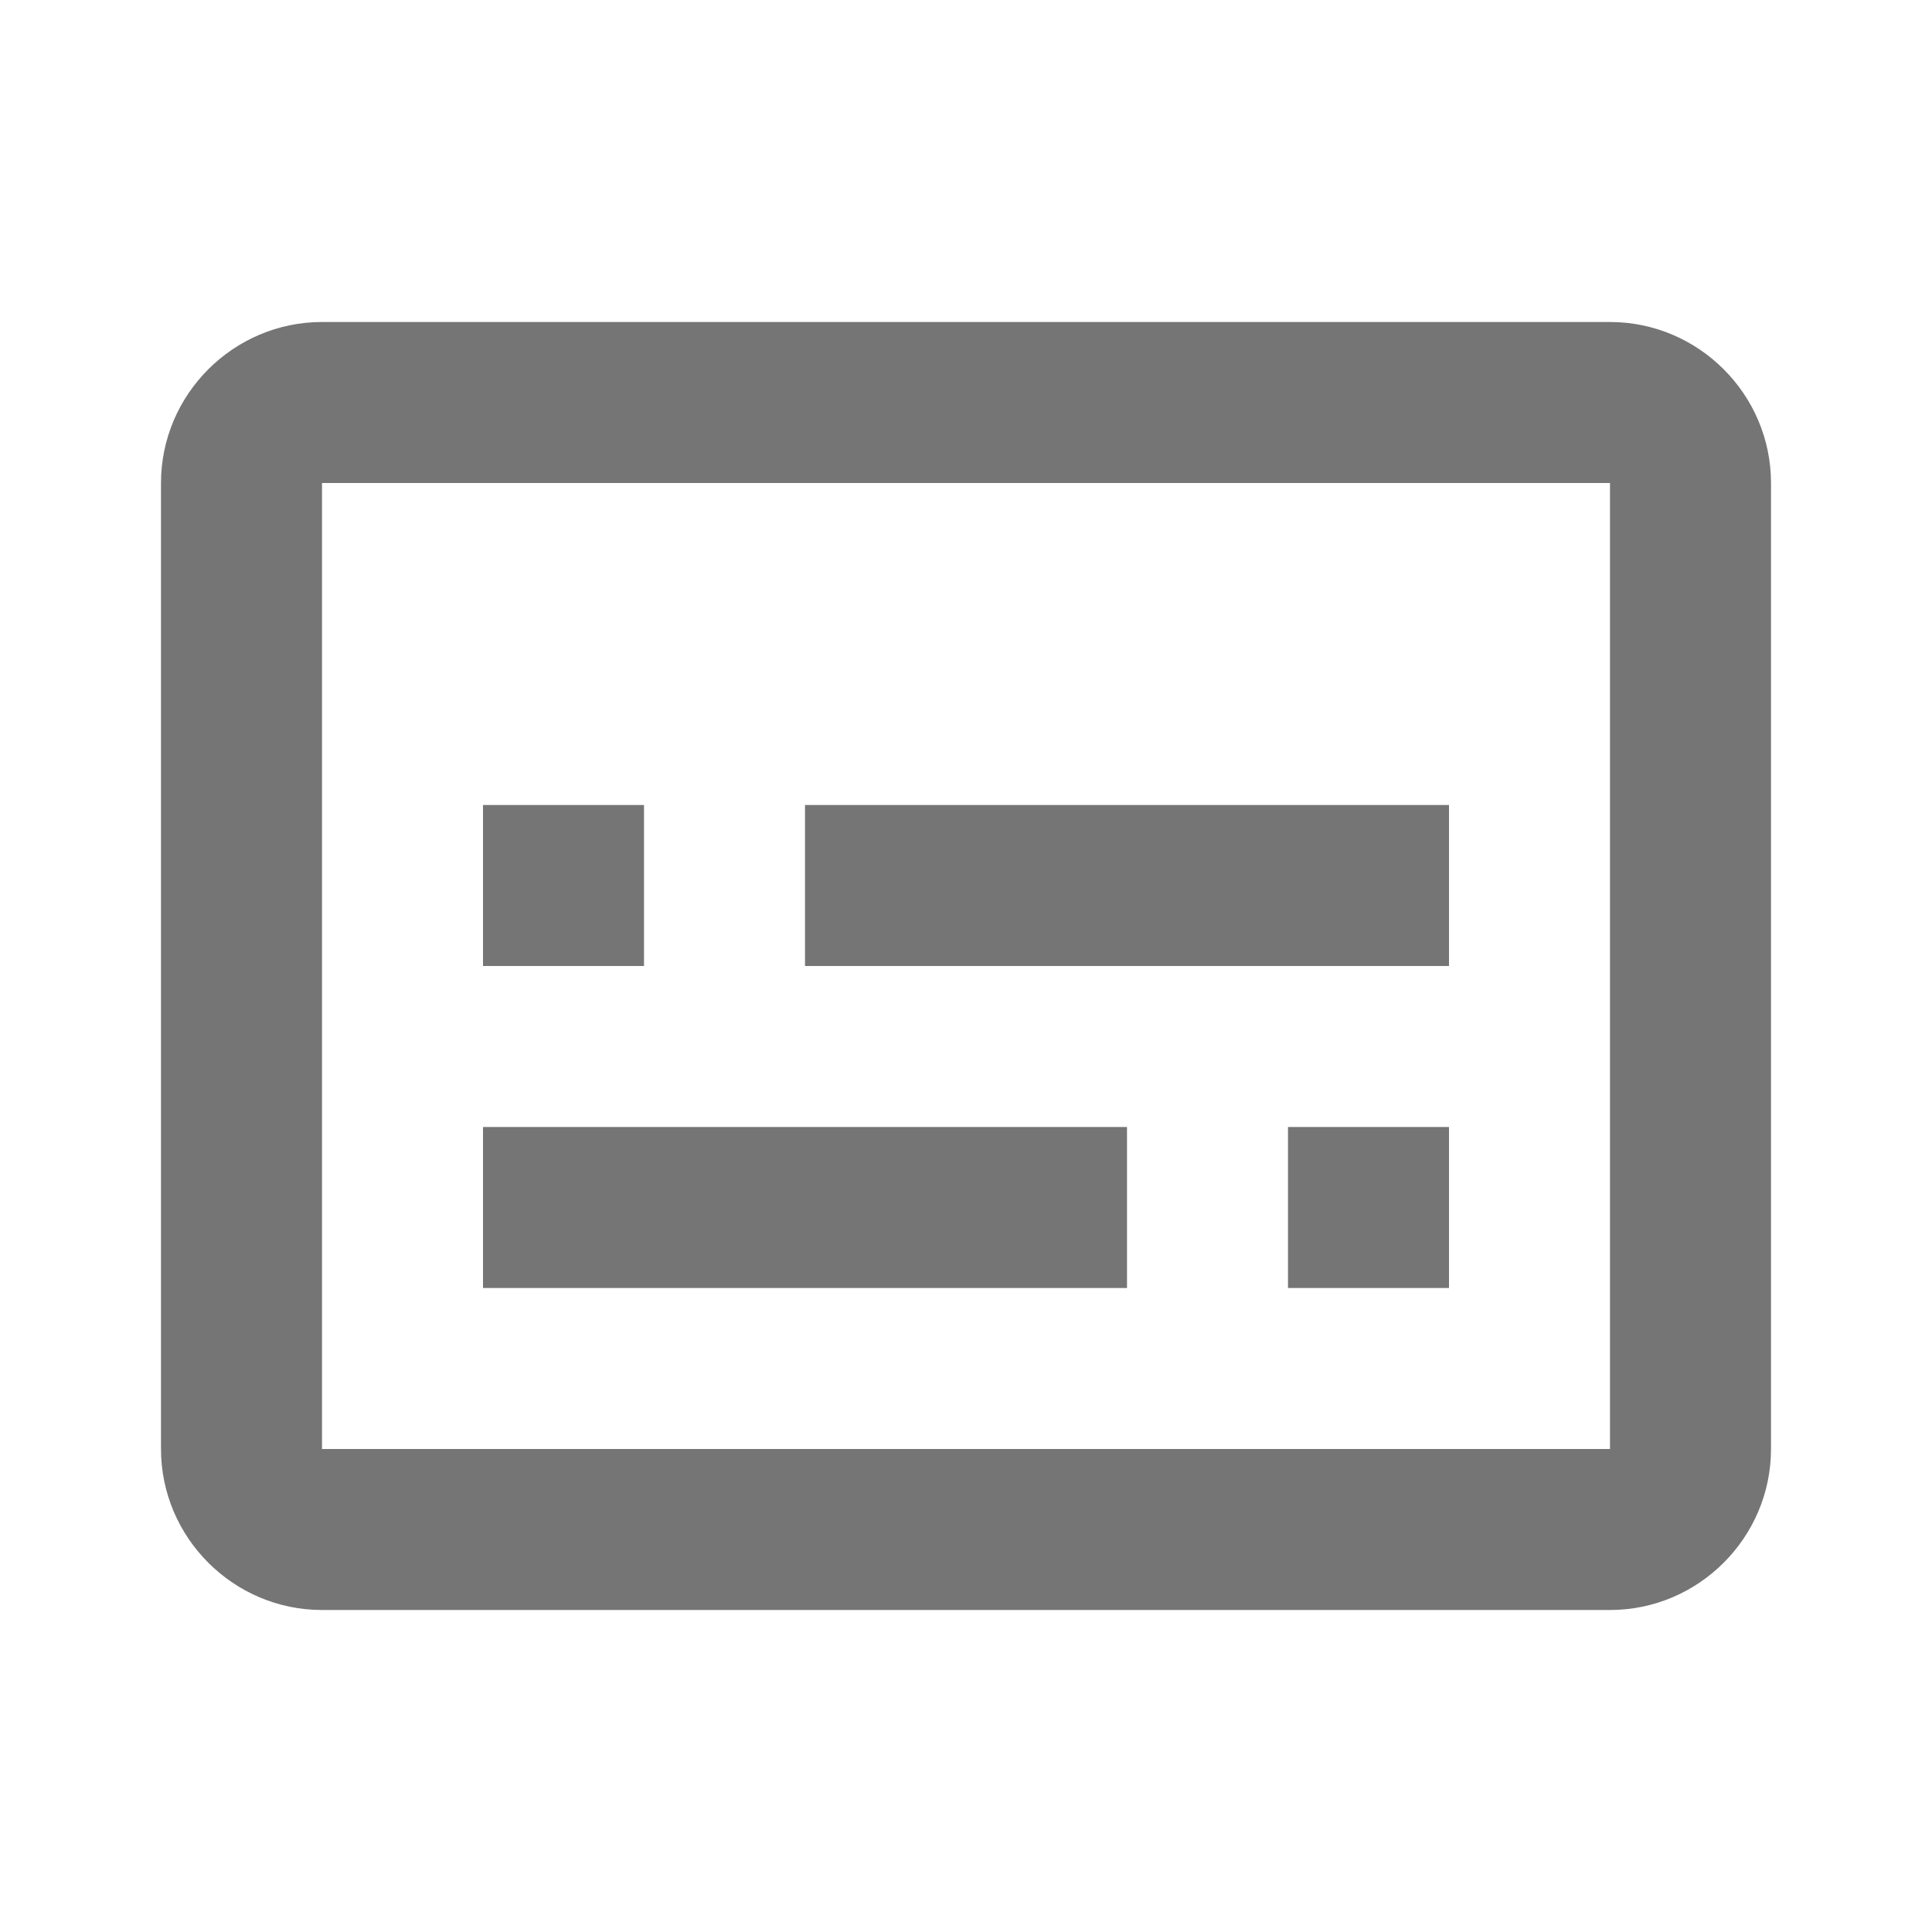
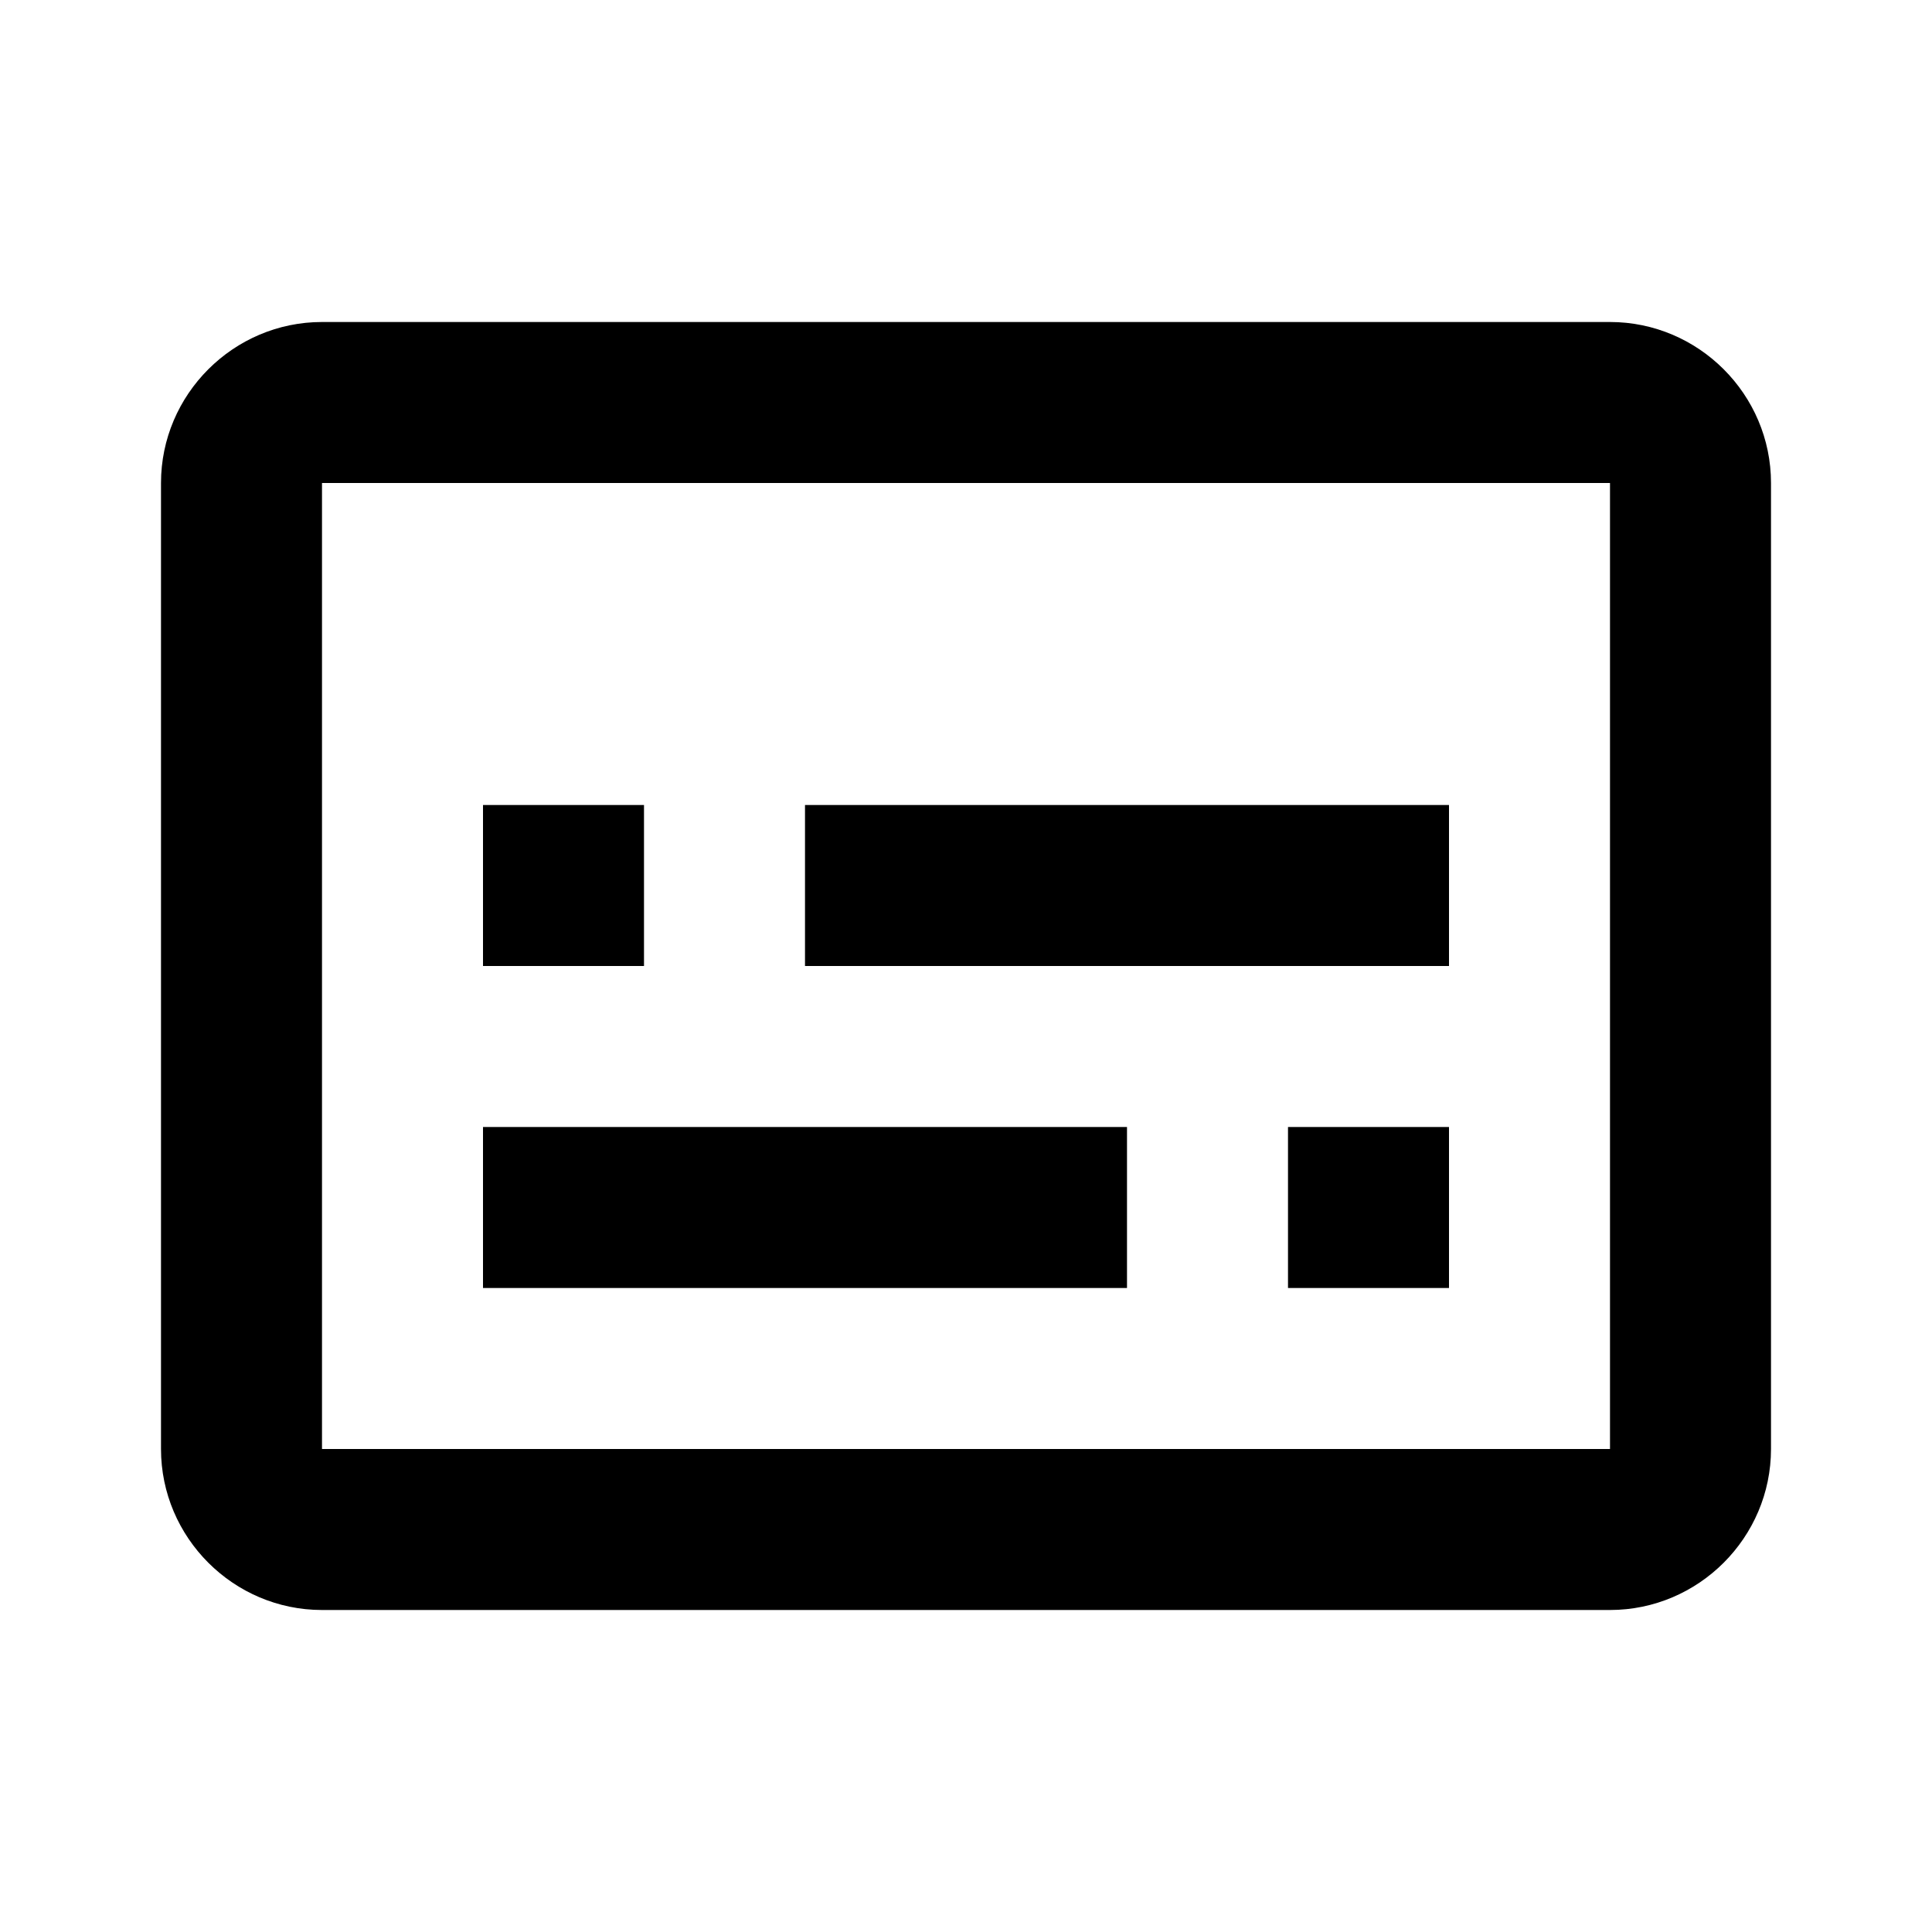
<svg xmlns="http://www.w3.org/2000/svg" width="24" height="24" viewBox="0 0 24 24">
  <g id="subtitles_24px">
-     <path id="icon/av/subtitles_24px" fill-rule="evenodd" clip-rule="evenodd" d="M4 4H20C21.1 4 22 4.9 22 6V18C22 19.1 21.1 20 20 20H4C2.9 20 2 19.1 2 18V6C2 4.9 2.9 4 4 4ZM4 18H20V6H4V18ZM6 10H8V12H6V10ZM14 14H6V16H14V14ZM16 14H18V16H16V14ZM18 10H10V12H18V10Z" fill="black" fill-opacity="0.54" />
+     <path id="icon/av/subtitles_24px" fill-rule="evenodd" clip-rule="evenodd" d="M4 4H20C21.1 4 22 4.9 22 6V18C22 19.1 21.1 20 20 20H4C2.9 20 2 19.1 2 18V6C2 4.9 2.9 4 4 4ZM4 18H20V6H4V18ZM6 10H8V12H6V10ZM14 14H6V16H14V14ZM16 14H18V16H16V14ZM18 10H10V12H18V10Z" fill="black" />
  </g>
</svg>
